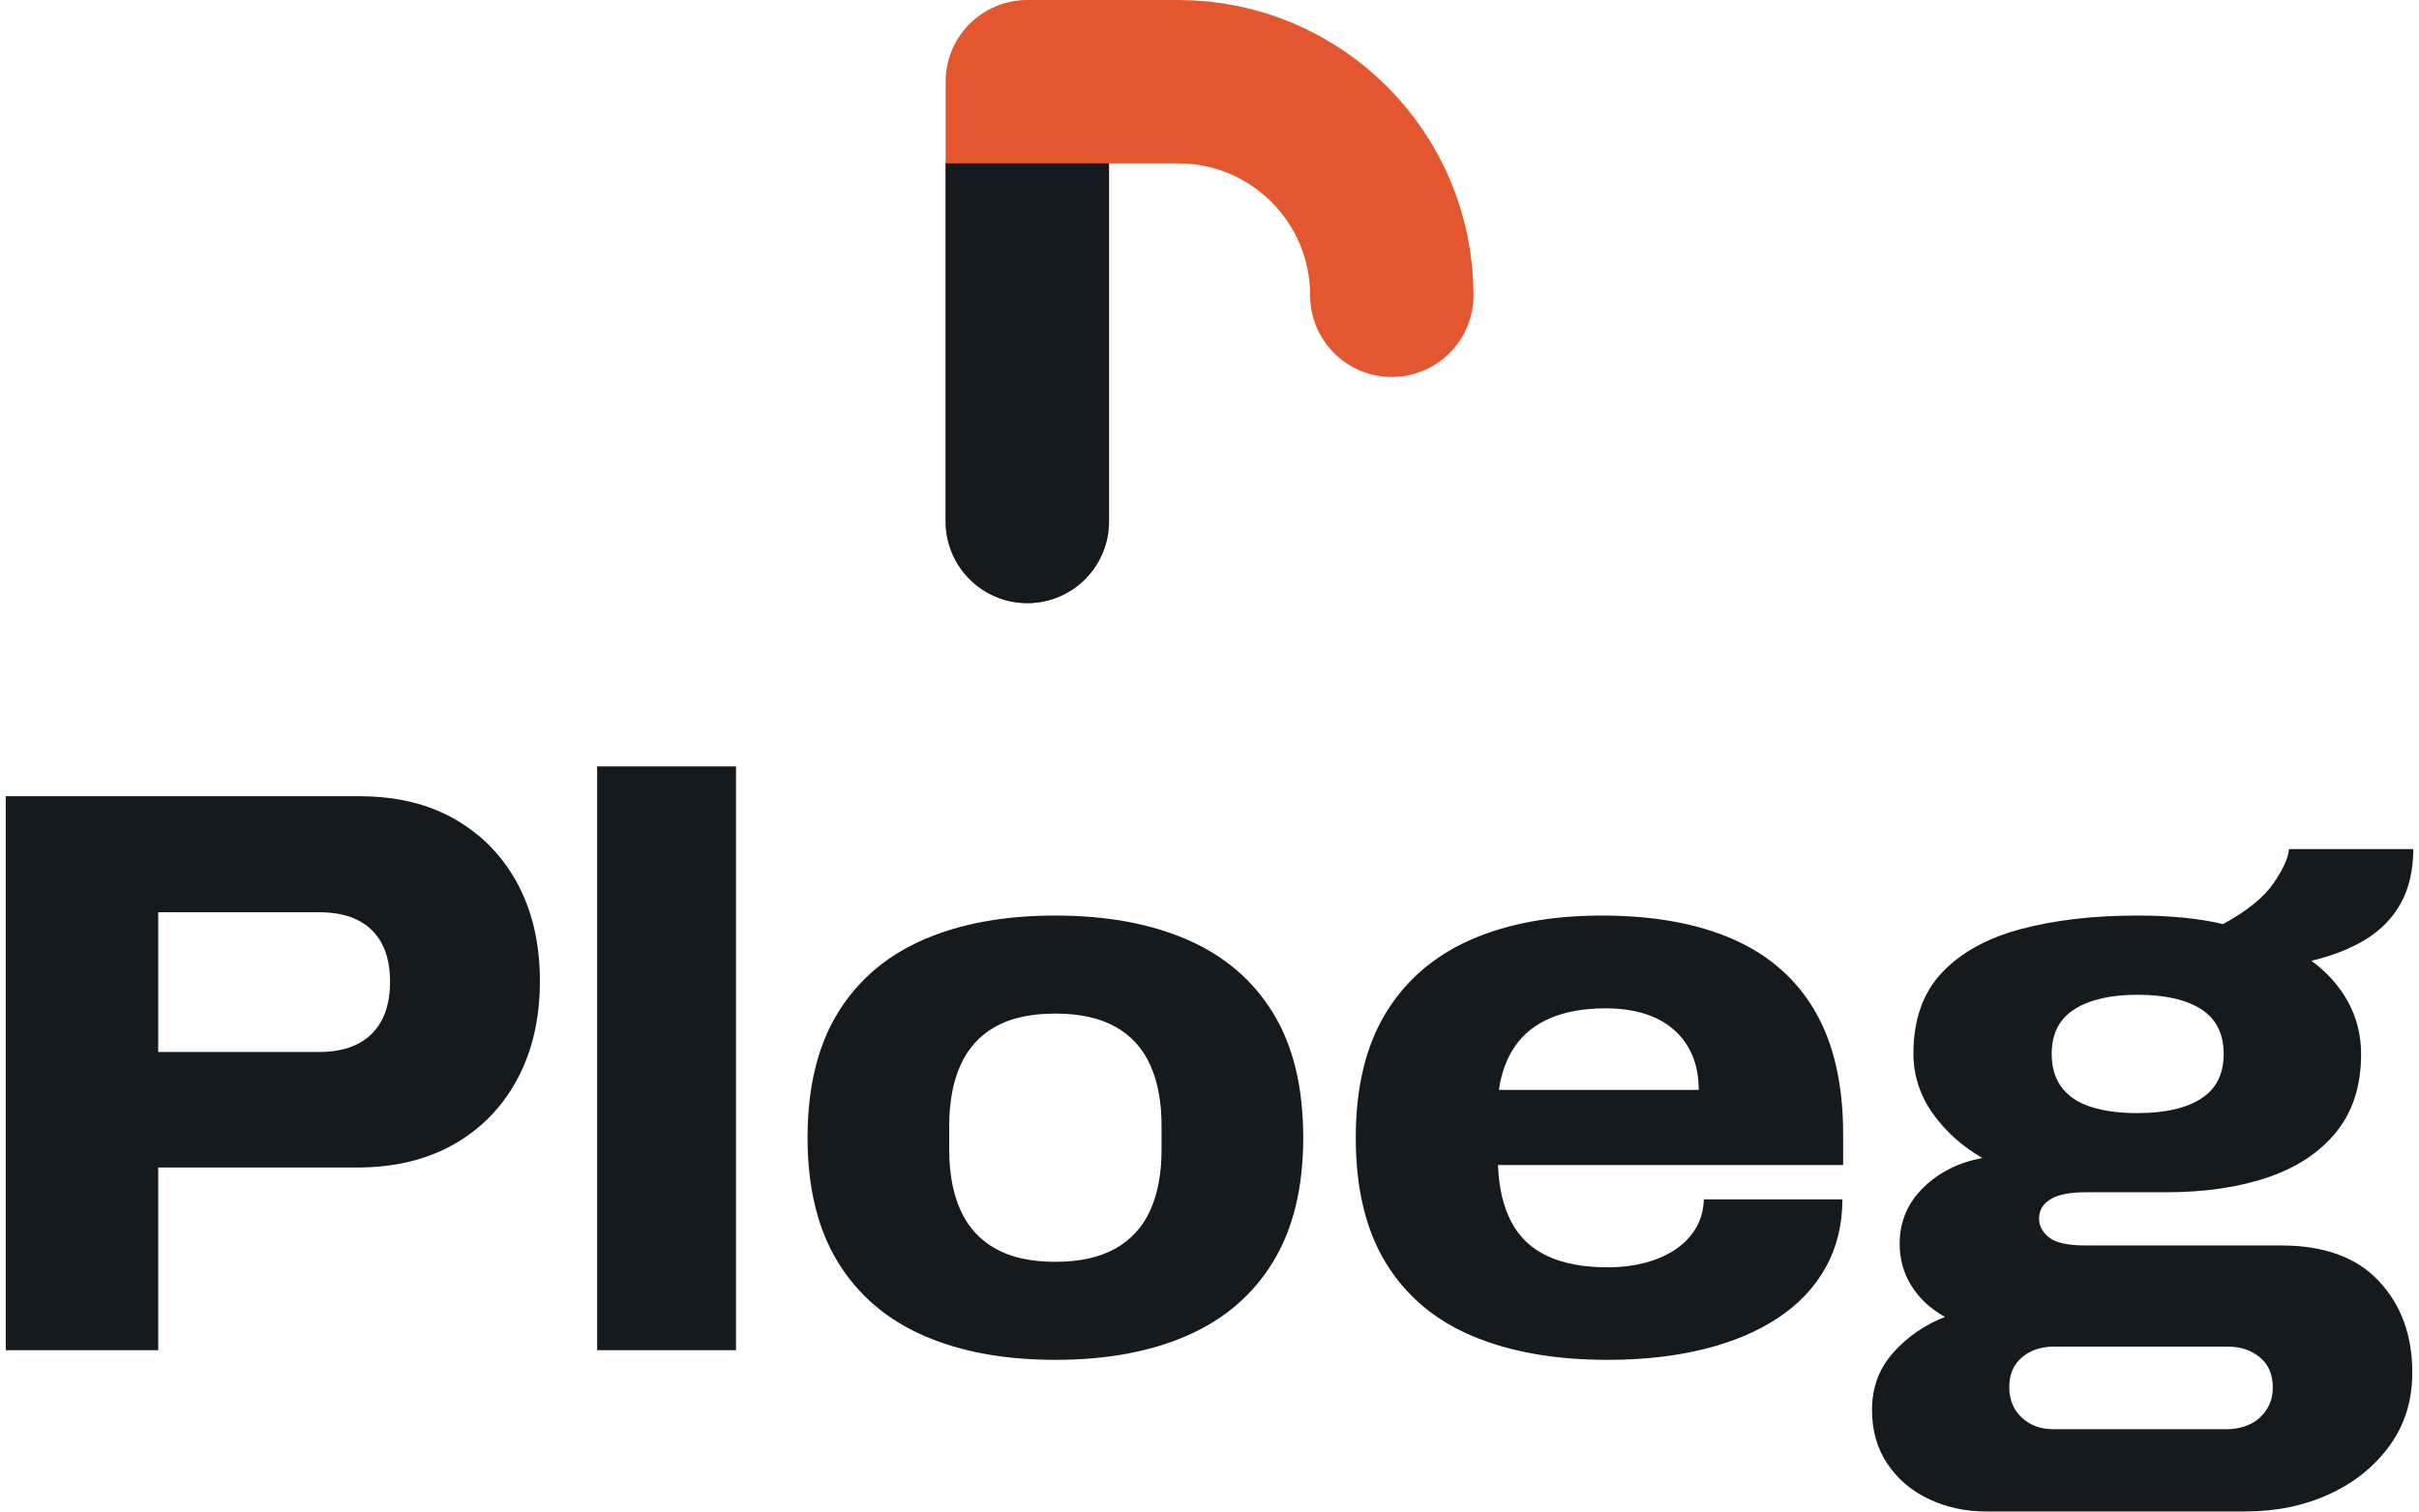
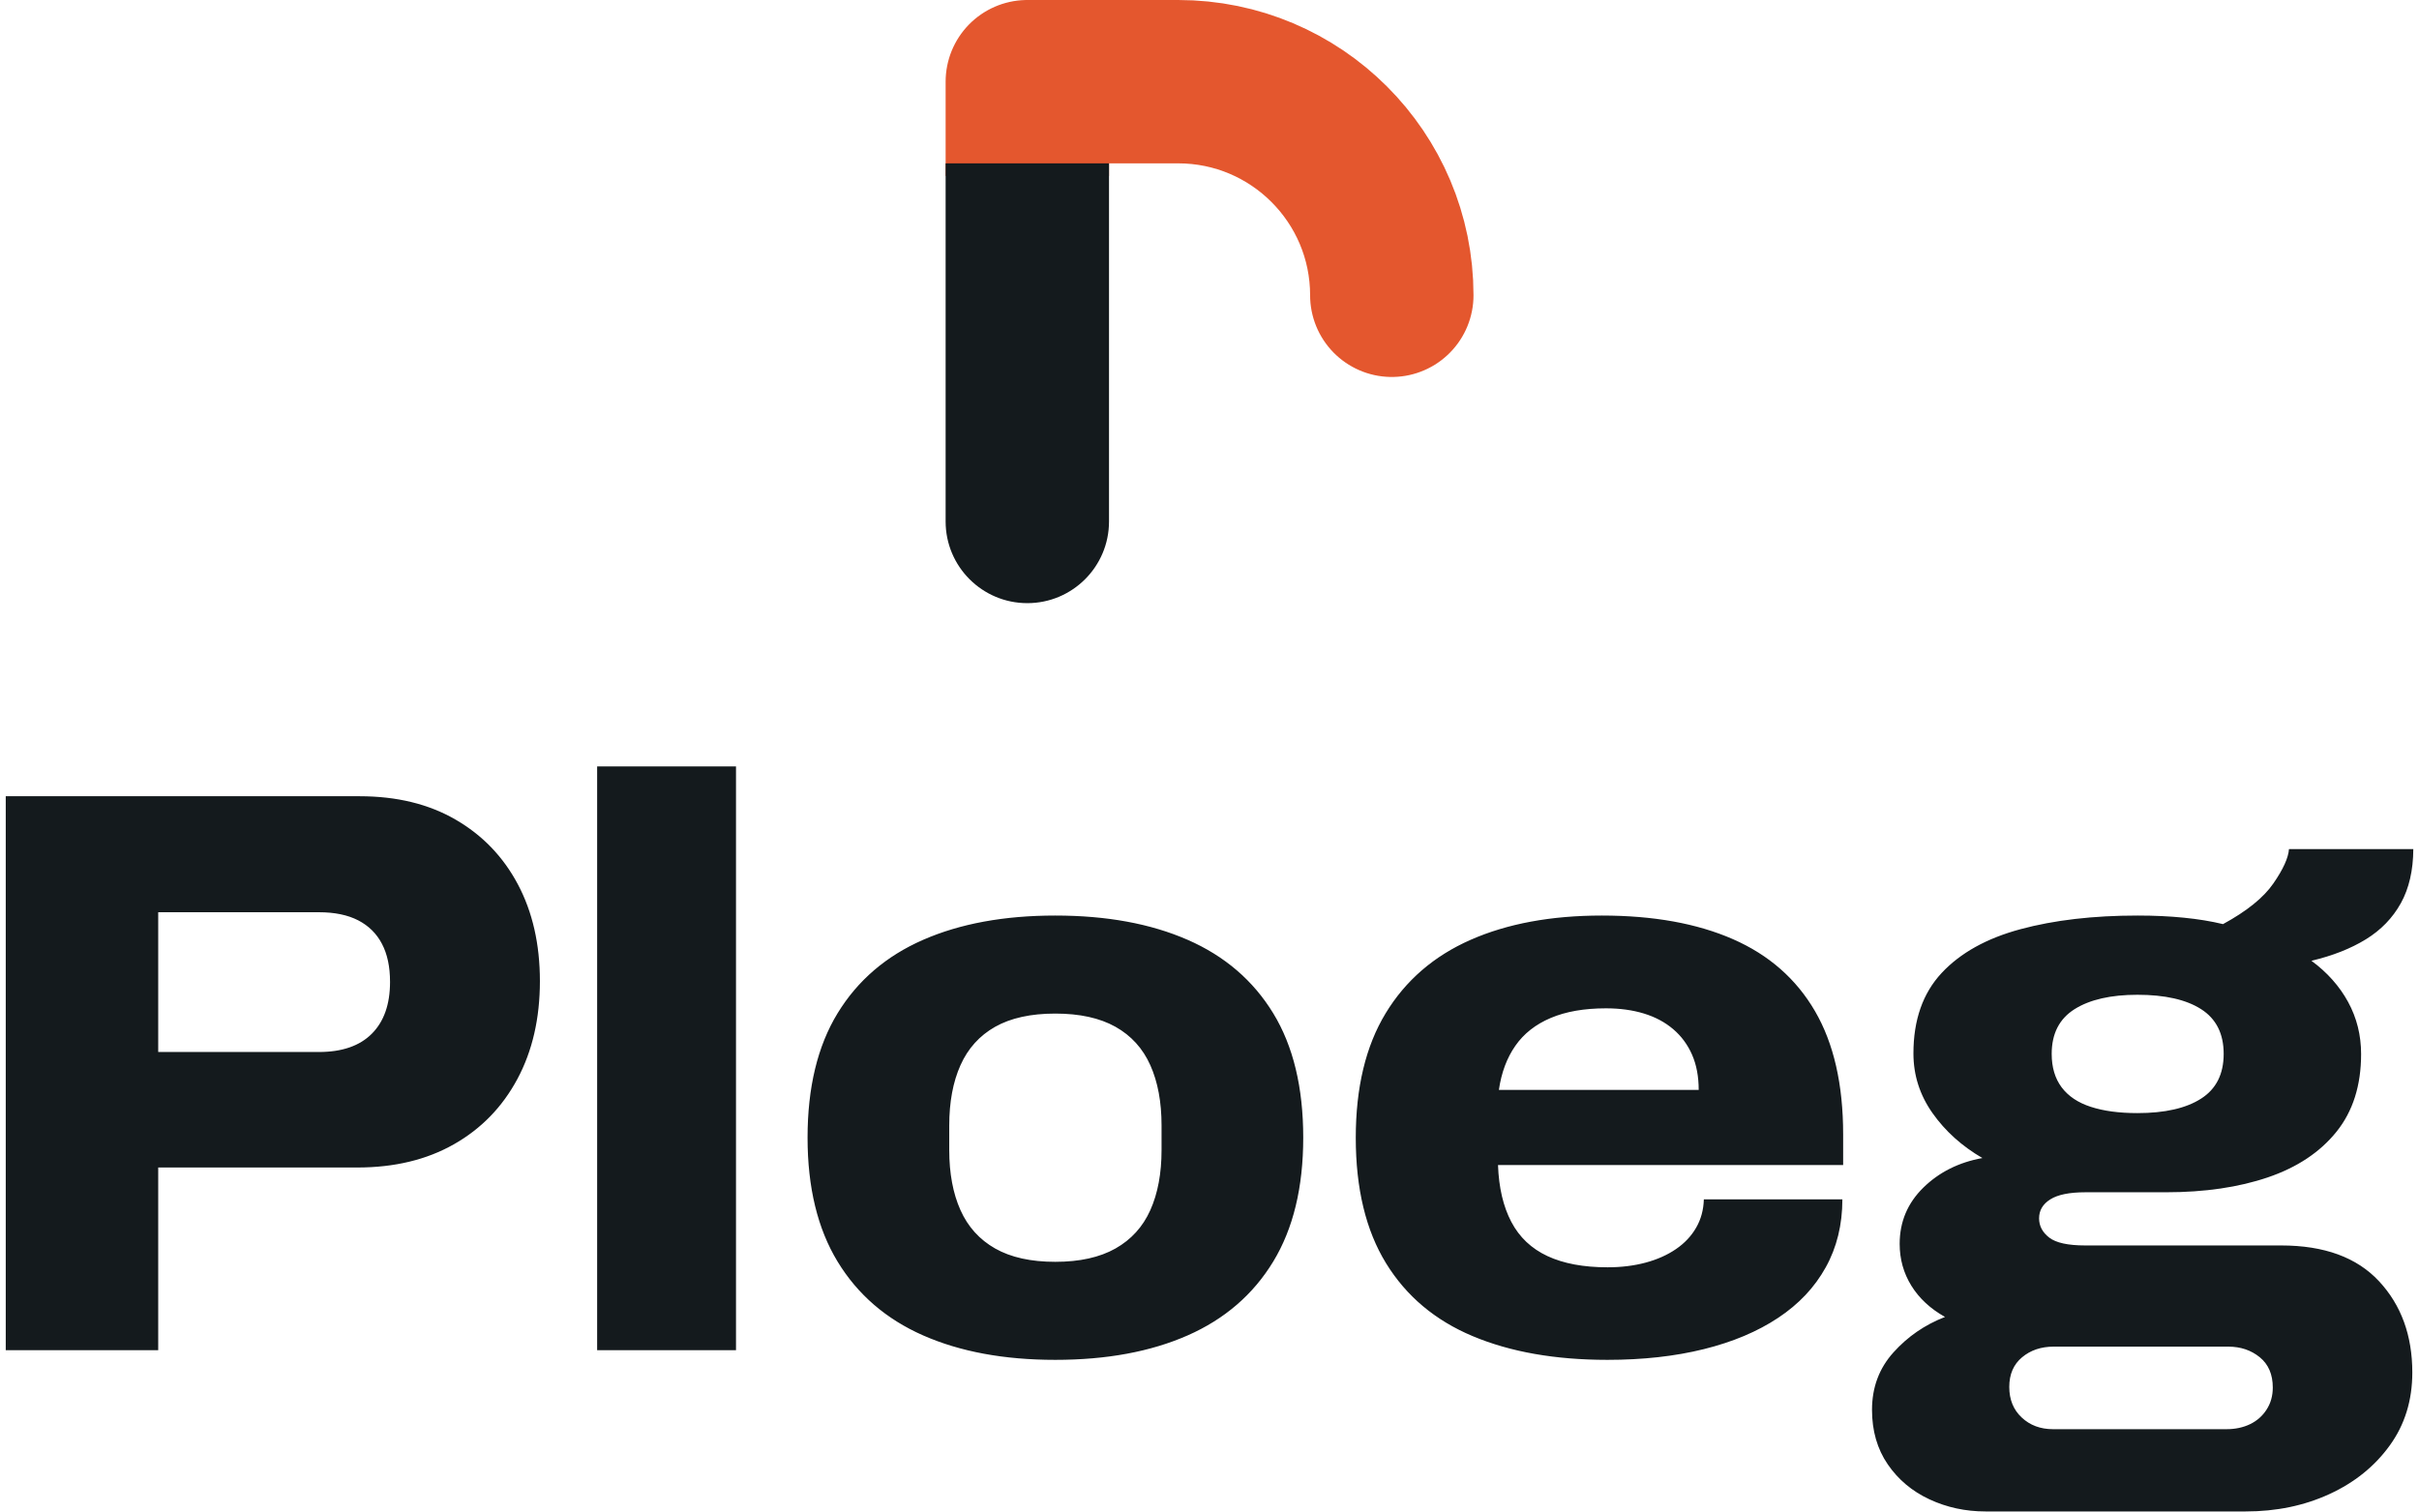
<svg xmlns="http://www.w3.org/2000/svg" viewBox="0 0 191.55 120.29" width="192" height="120" fill="none" role="img" aria-label="Ploeg">
+   <defs>
+     <clipPath id="knip-lockup-s">
+       <path clip-rule="evenodd" d="M-8 -8H72V72H-8ZM10 22H25V57H10Z" />
+     </clipPath>
+   </defs>
  <g transform="translate(63.78 -8)">
-     <path d="M17.5 49.5V14.5H29.5A17 17 0 0 1 46.5 31.5" stroke="#E4572E" stroke-width="13" stroke-linecap="round" stroke-linejoin="round" fill="none" />
+     <path d="M17.5 49.5V14.5H29.5A17 17 0 0 1 46.5 31.5" stroke="#E4572E" stroke-width="13" stroke-linecap="round" stroke-linejoin="round" fill="none" clip-path="url(#knip-lockup-s)" />
    <path d="M11 21H24V49.5A6.5 6.5 0 0 1 11 49.5Z" fill="#141A1D" />
  </g>
  <g transform="translate(0.00 107.45) scale(0.44)">
    <path d="M0 0V-100.19H63.98Q74.04 -100.19 81.33 -95.97Q88.63 -91.75 92.61 -84.25Q96.59 -76.75 96.59 -66.75Q96.59 -56.65 92.52 -49.05Q88.44 -41.44 81.04 -37.24Q73.64 -33.04 63.59 -33.04H27.57V0ZM27.57 -53.93H56.61Q62.9 -53.93 66.19 -57.23Q69.49 -60.53 69.49 -66.6Q69.49 -70.72 68.03 -73.49Q66.58 -76.27 63.74 -77.74Q60.9 -79.21 56.61 -79.21H27.57ZM106.94 0V-105.58H132.05V0ZM189.78 1.75Q175.93 1.75 165.89 -2.67Q155.85 -7.09 150.42 -16.02Q144.99 -24.95 144.99 -38.44Q144.99 -52.05 150.42 -60.94Q155.85 -69.83 165.89 -74.22Q175.93 -78.61 189.78 -78.61Q203.68 -78.61 213.72 -74.22Q223.76 -69.83 229.19 -60.94Q234.62 -52.05 234.62 -38.44Q234.62 -24.95 229.19 -16.02Q223.76 -7.09 213.72 -2.67Q203.68 1.75 189.78 1.75ZM189.78 -15.98Q196.4 -15.98 200.67 -18.39Q204.94 -20.8 206.97 -25.33Q209 -29.87 209 -36.2V-40.64Q209 -47 206.97 -51.54Q204.94 -56.09 200.67 -58.49Q196.4 -60.88 189.78 -60.88Q183.16 -60.88 178.91 -58.49Q174.67 -56.09 172.64 -51.54Q170.61 -47 170.61 -40.64V-36.2Q170.61 -29.87 172.64 -25.33Q174.67 -20.8 178.91 -18.39Q183.16 -15.98 189.78 -15.98ZM289.63 1.75Q275.47 1.75 265.26 -2.54Q255.06 -6.82 249.59 -15.73Q244.12 -24.64 244.12 -38.42Q244.12 -52.03 249.52 -60.93Q254.92 -69.83 264.89 -74.22Q274.87 -78.61 288.61 -78.61Q302.57 -78.61 312.32 -74.34Q322.07 -70.07 327.16 -61.32Q332.25 -52.58 332.25 -39.03V-33.49H269.84Q270.06 -27.35 272.25 -23.2Q274.43 -19.05 278.78 -17.02Q283.13 -14.99 289.65 -14.99Q293.39 -14.99 296.55 -15.84Q299.7 -16.69 302.03 -18.29Q304.36 -19.88 305.67 -22.16Q306.98 -24.43 307.06 -27.28H332.11Q332.11 -20.4 329.1 -14.98Q326.1 -9.56 320.5 -5.85Q314.9 -2.13 307.07 -0.19Q299.25 1.75 289.63 1.75ZM270 -47.08H306.13Q306.13 -50.7 304.93 -53.44Q303.73 -56.18 301.52 -58.06Q299.3 -59.95 296.22 -60.89Q293.14 -61.83 289.36 -61.83Q283.49 -61.83 279.38 -60.09Q275.27 -58.35 272.98 -55.06Q270.68 -51.77 270 -47.08ZM358 29.17Q352.56 29.17 347.86 26.98Q343.15 24.79 340.31 20.64Q337.47 16.49 337.47 10.79Q337.47 4.71 341.34 0.41Q345.2 -3.89 350.67 -6.01Q346.71 -8.23 344.59 -11.65Q342.47 -15.07 342.47 -19.23Q342.47 -25.2 346.75 -29.4Q351.03 -33.59 357.43 -34.75Q351.87 -37.98 348.41 -42.88Q344.96 -47.77 344.96 -53.67Q344.96 -62.75 350.06 -68.22Q355.16 -73.68 364.31 -76.14Q373.46 -78.61 385.49 -78.61Q390.04 -78.61 393.87 -78.22Q397.71 -77.84 400.94 -77.06Q407.39 -80.57 410.04 -84.41Q412.7 -88.25 412.87 -90.63H435.35Q435.32 -84.86 433.1 -80.85Q430.87 -76.83 426.77 -74.31Q422.67 -71.79 416.93 -70.43Q421.21 -67.28 423.56 -62.98Q425.91 -58.67 425.91 -53.56Q425.91 -45.04 421.45 -39.5Q416.99 -33.96 409.06 -31.26Q401.13 -28.56 390.63 -28.56H376.06Q371.75 -28.56 369.72 -27.28Q367.68 -26.01 367.68 -23.84Q367.68 -21.78 369.52 -20.36Q371.36 -18.94 376.03 -18.94H411.46Q423.13 -18.94 429.15 -12.47Q435.17 -6 435.17 4.04Q435.17 11.61 431.08 17.25Q427 22.89 420.18 26.03Q413.35 29.17 405.03 29.17ZM370.19 14.29H401.57Q403.95 14.29 405.84 13.38Q407.72 12.47 408.83 10.73Q409.94 9 409.94 6.76Q409.94 3.2 407.59 1.28Q405.23 -0.64 401.89 -0.64H370.32Q366.91 -0.64 364.6 1.29Q362.29 3.22 362.29 6.65Q362.29 10.08 364.54 12.18Q366.79 14.29 370.19 14.29ZM385.46 -42.88Q392.91 -42.88 396.98 -45.5Q401.06 -48.11 401.06 -53.59Q401.06 -59.07 396.98 -61.68Q392.91 -64.28 385.46 -64.28Q378.24 -64.28 374.1 -61.68Q369.96 -59.07 369.96 -53.59Q369.96 -49.95 371.76 -47.54Q373.57 -45.13 377.04 -44.01Q380.51 -42.88 385.46 -42.88Z" fill="#141A1D" />
  </g>
</svg>
